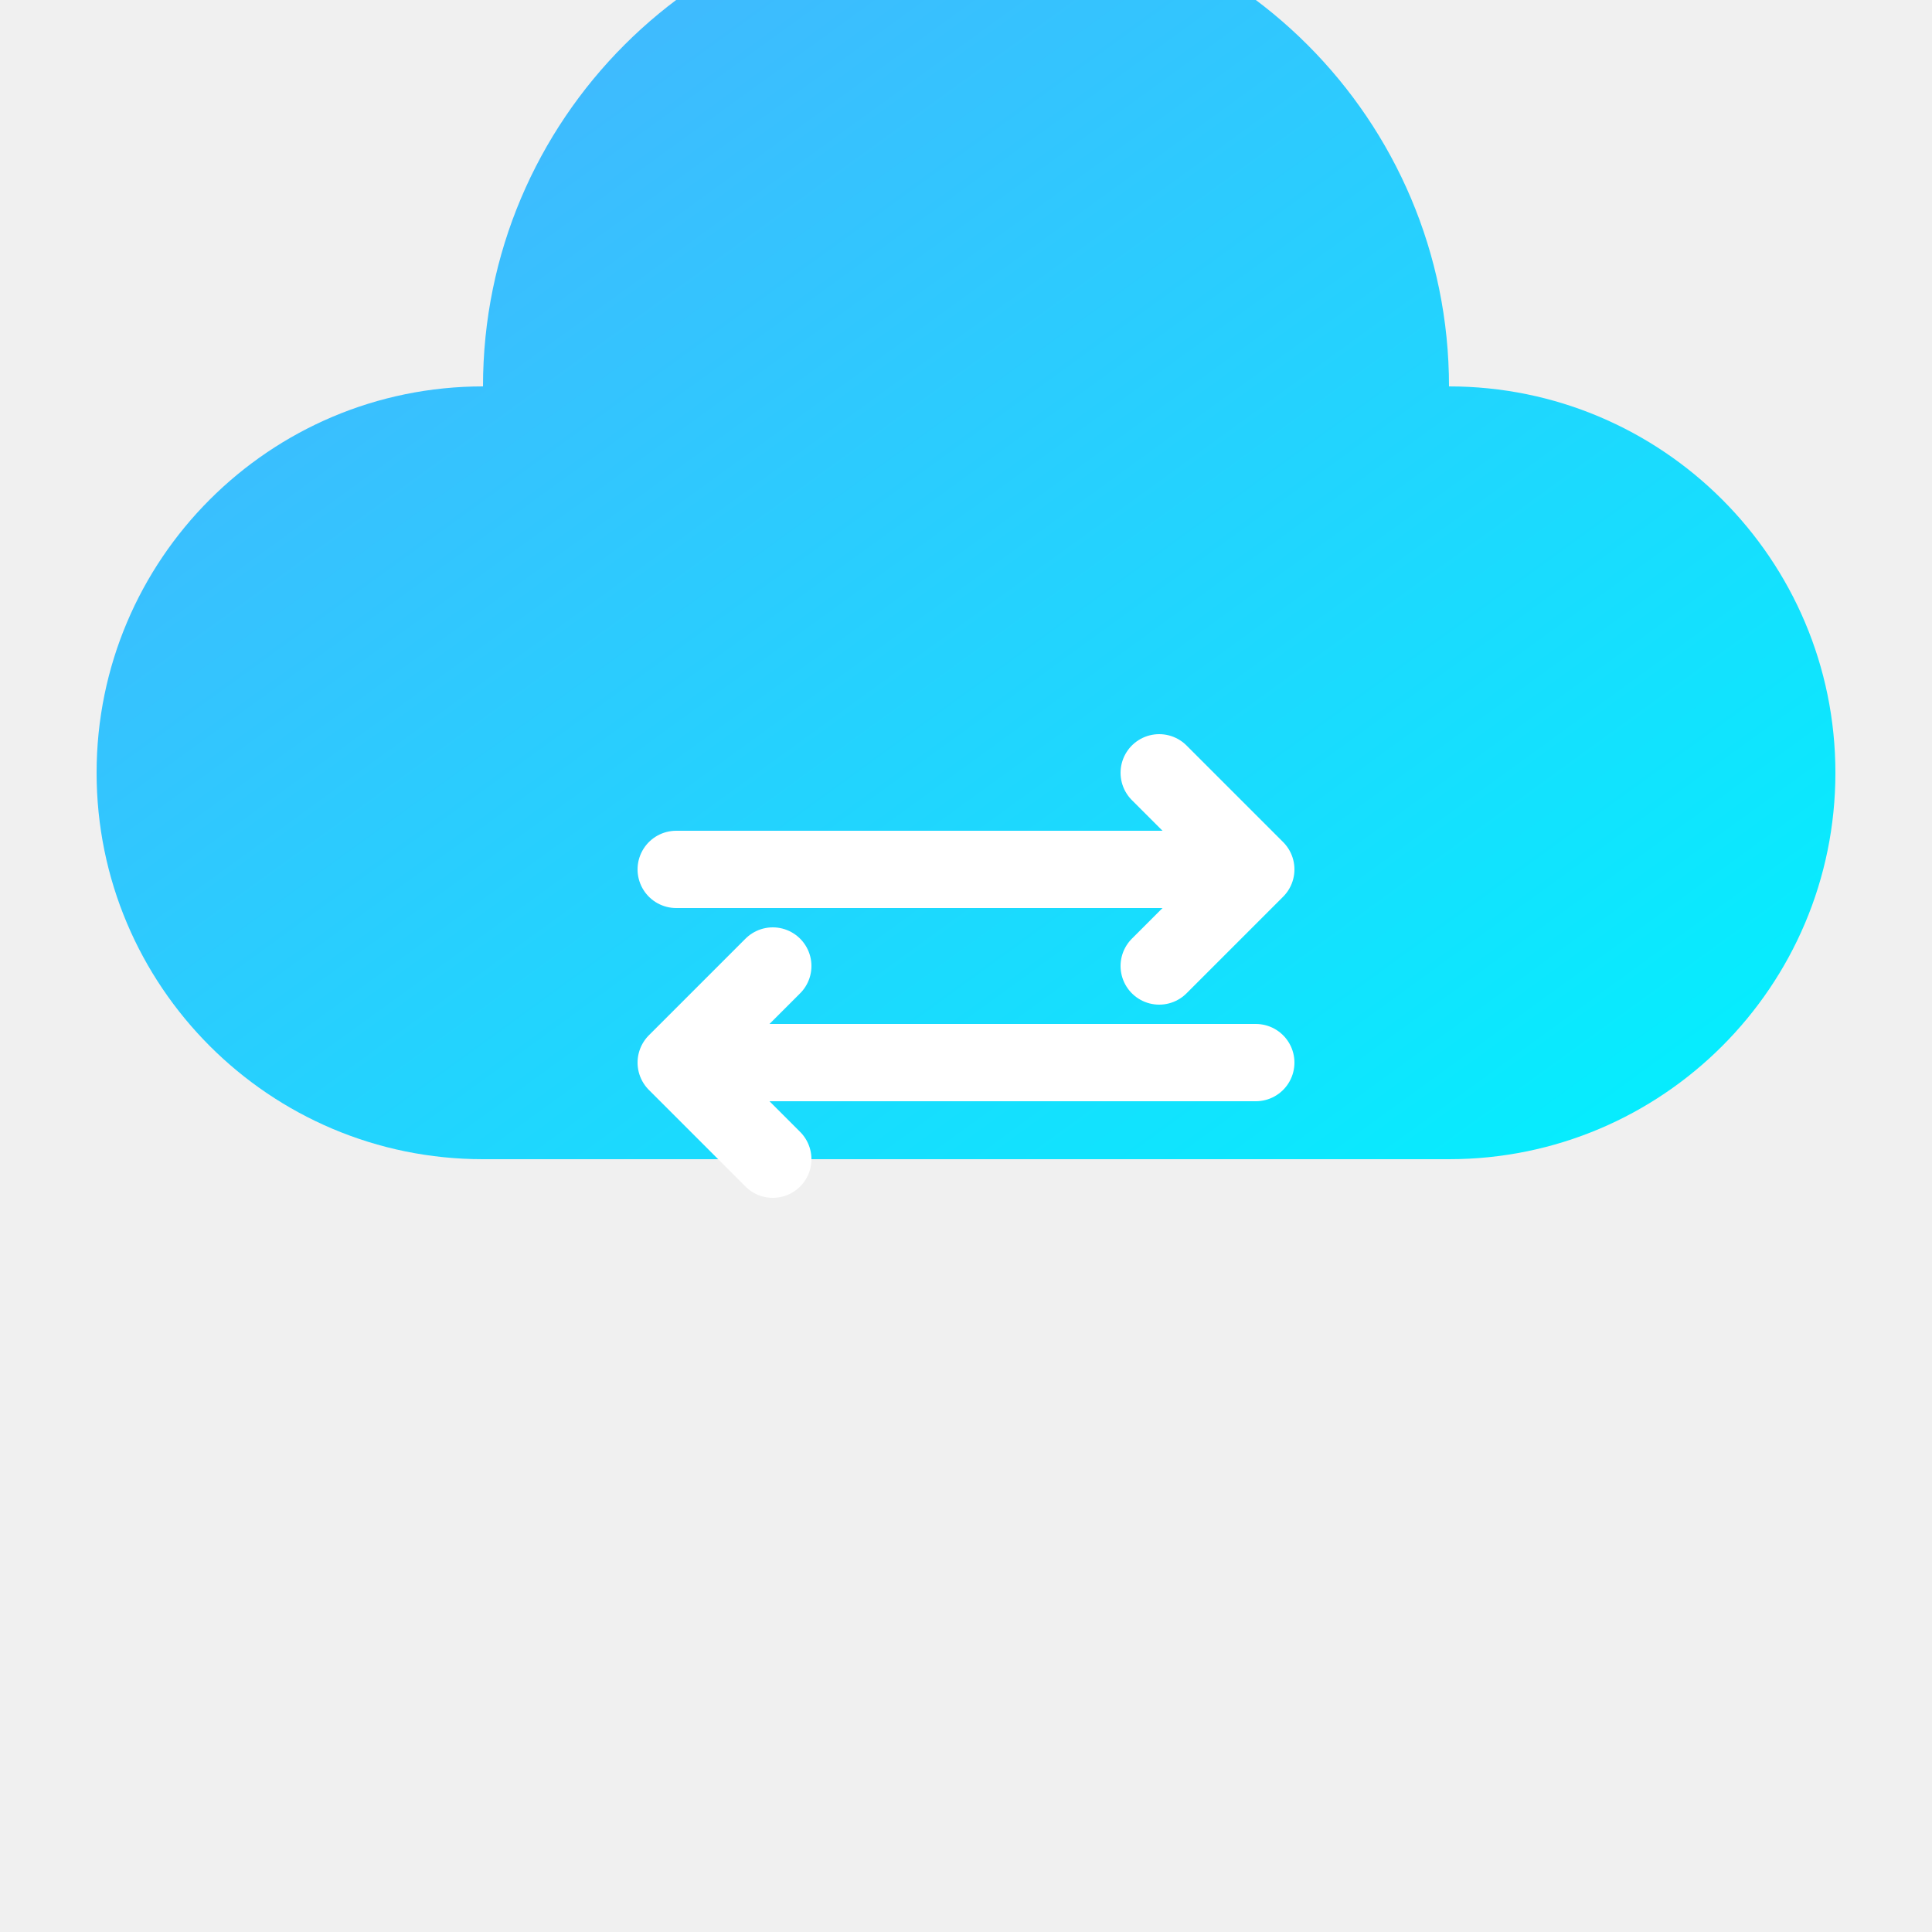
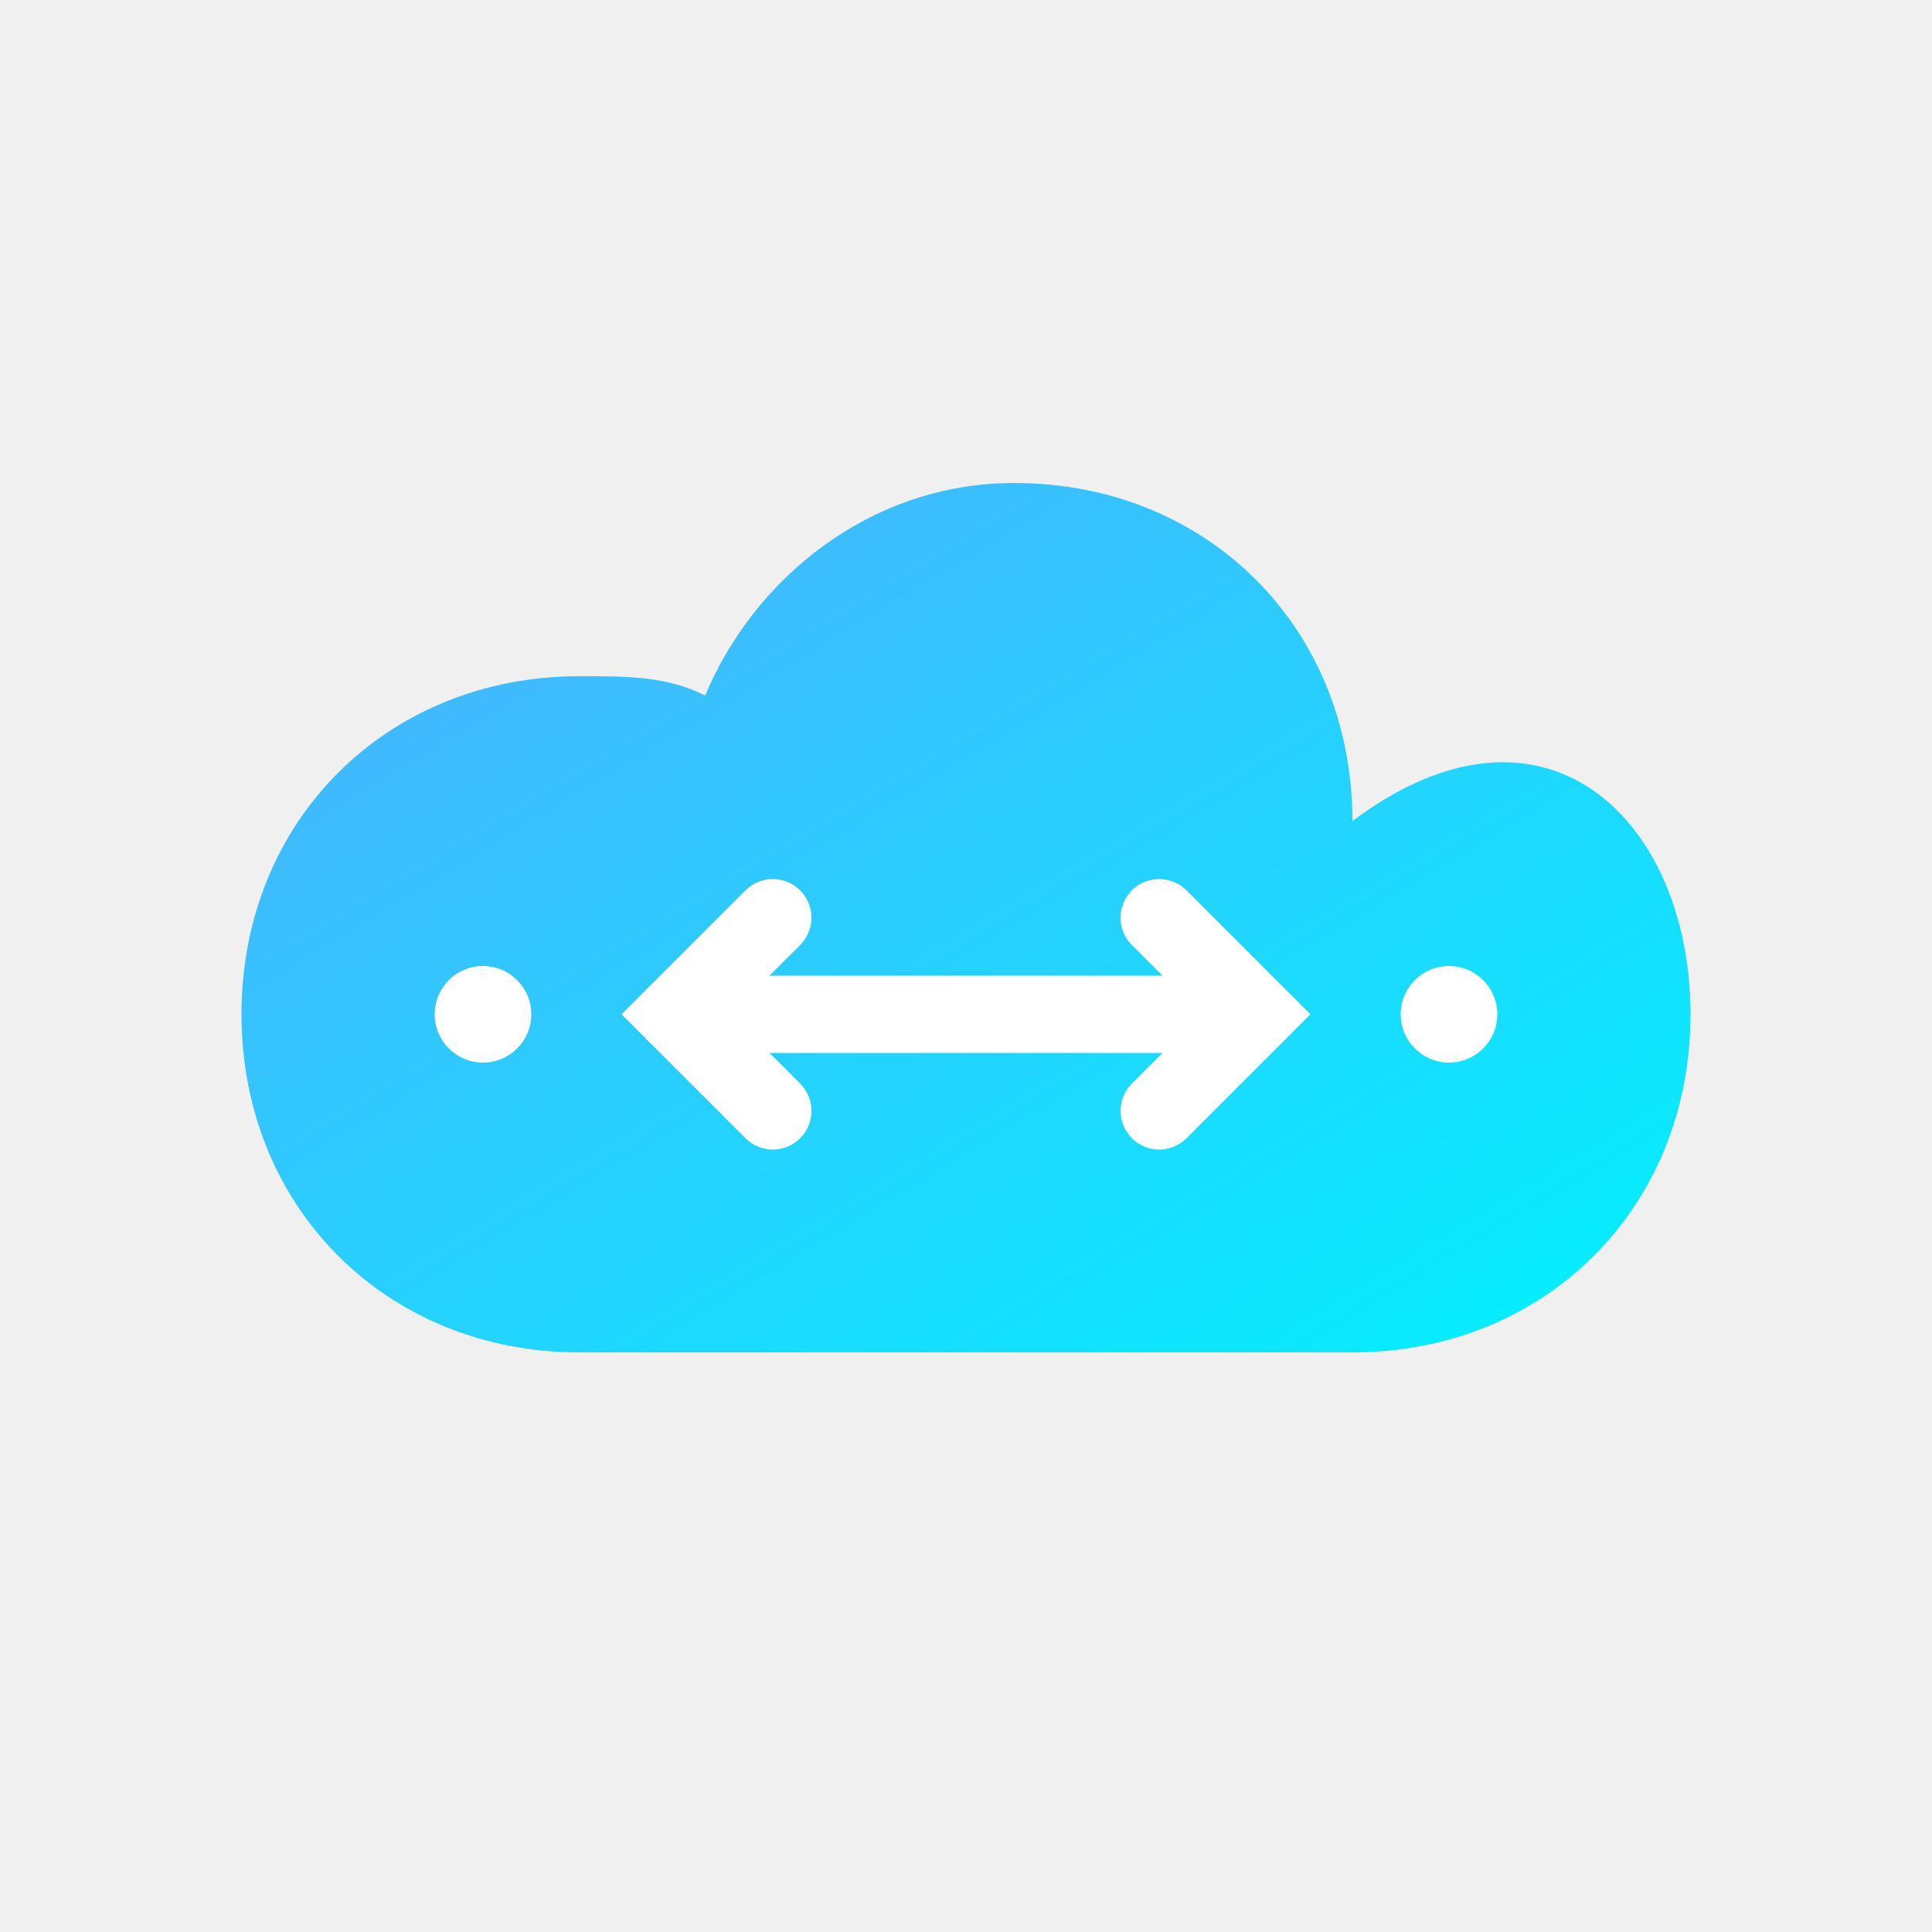
- <svg xmlns="http://www.w3.org/2000/svg" viewBox="0 0 100 100" width="100" height="100">
+ <svg xmlns="http://www.w3.org/2000/svg" width="200" height="200" viewBox="0 0 200 200">
  <defs>
    <linearGradient id="cloudGradient" x1="0%" y1="0%" x2="100%" y2="100%">
      <stop offset="0%" style="stop-color:#4facfe;stop-opacity:1" />
      <stop offset="100%" style="stop-color:#00f2fe;stop-opacity:1" />
    </linearGradient>
  </defs>
-   <path d="M25,60 a20,20 0 0,1 0,-40 a25,25 0 0,1 50,0 a20,20 0 0,1 0,40 z" fill="url(#cloudGradient)" />
-   <path d="M35,45 L65,45 M60,40 L65,45 L60,50" stroke="white" stroke-width="4" fill="none" stroke-linecap="round" stroke-linejoin="round" />
-   <path d="M65,55 L35,55 M40,50 L35,55 L40,60" stroke="white" stroke-width="4" fill="none" stroke-linecap="round" stroke-linejoin="round" />
+   <path d="M140,85 C140,65 125,50 105,50 C90,50 78,60 73,72 C69,70 65,70 60,70 C40,70 25,85 25,105 C25,125 40,140 60,140 L140,140 C160,140 175,125 175,105 C175,85 160,70 140,85 Z" fill="url(#cloudGradient)" />
+   <path d="M70,105 L130,105" stroke="white" stroke-width="8" stroke-linecap="round" />
+   <path d="M120,95 L130,105 L120,115" stroke="white" stroke-width="8" stroke-linecap="round" fill="none" />
+   <path d="M80,115 L70,105 L80,95" stroke="white" stroke-width="8" stroke-linecap="round" fill="none" />
+   <circle cx="50" cy="105" r="5" fill="white" />
+   <circle cx="150" cy="105" r="5" fill="white" />
</svg>
